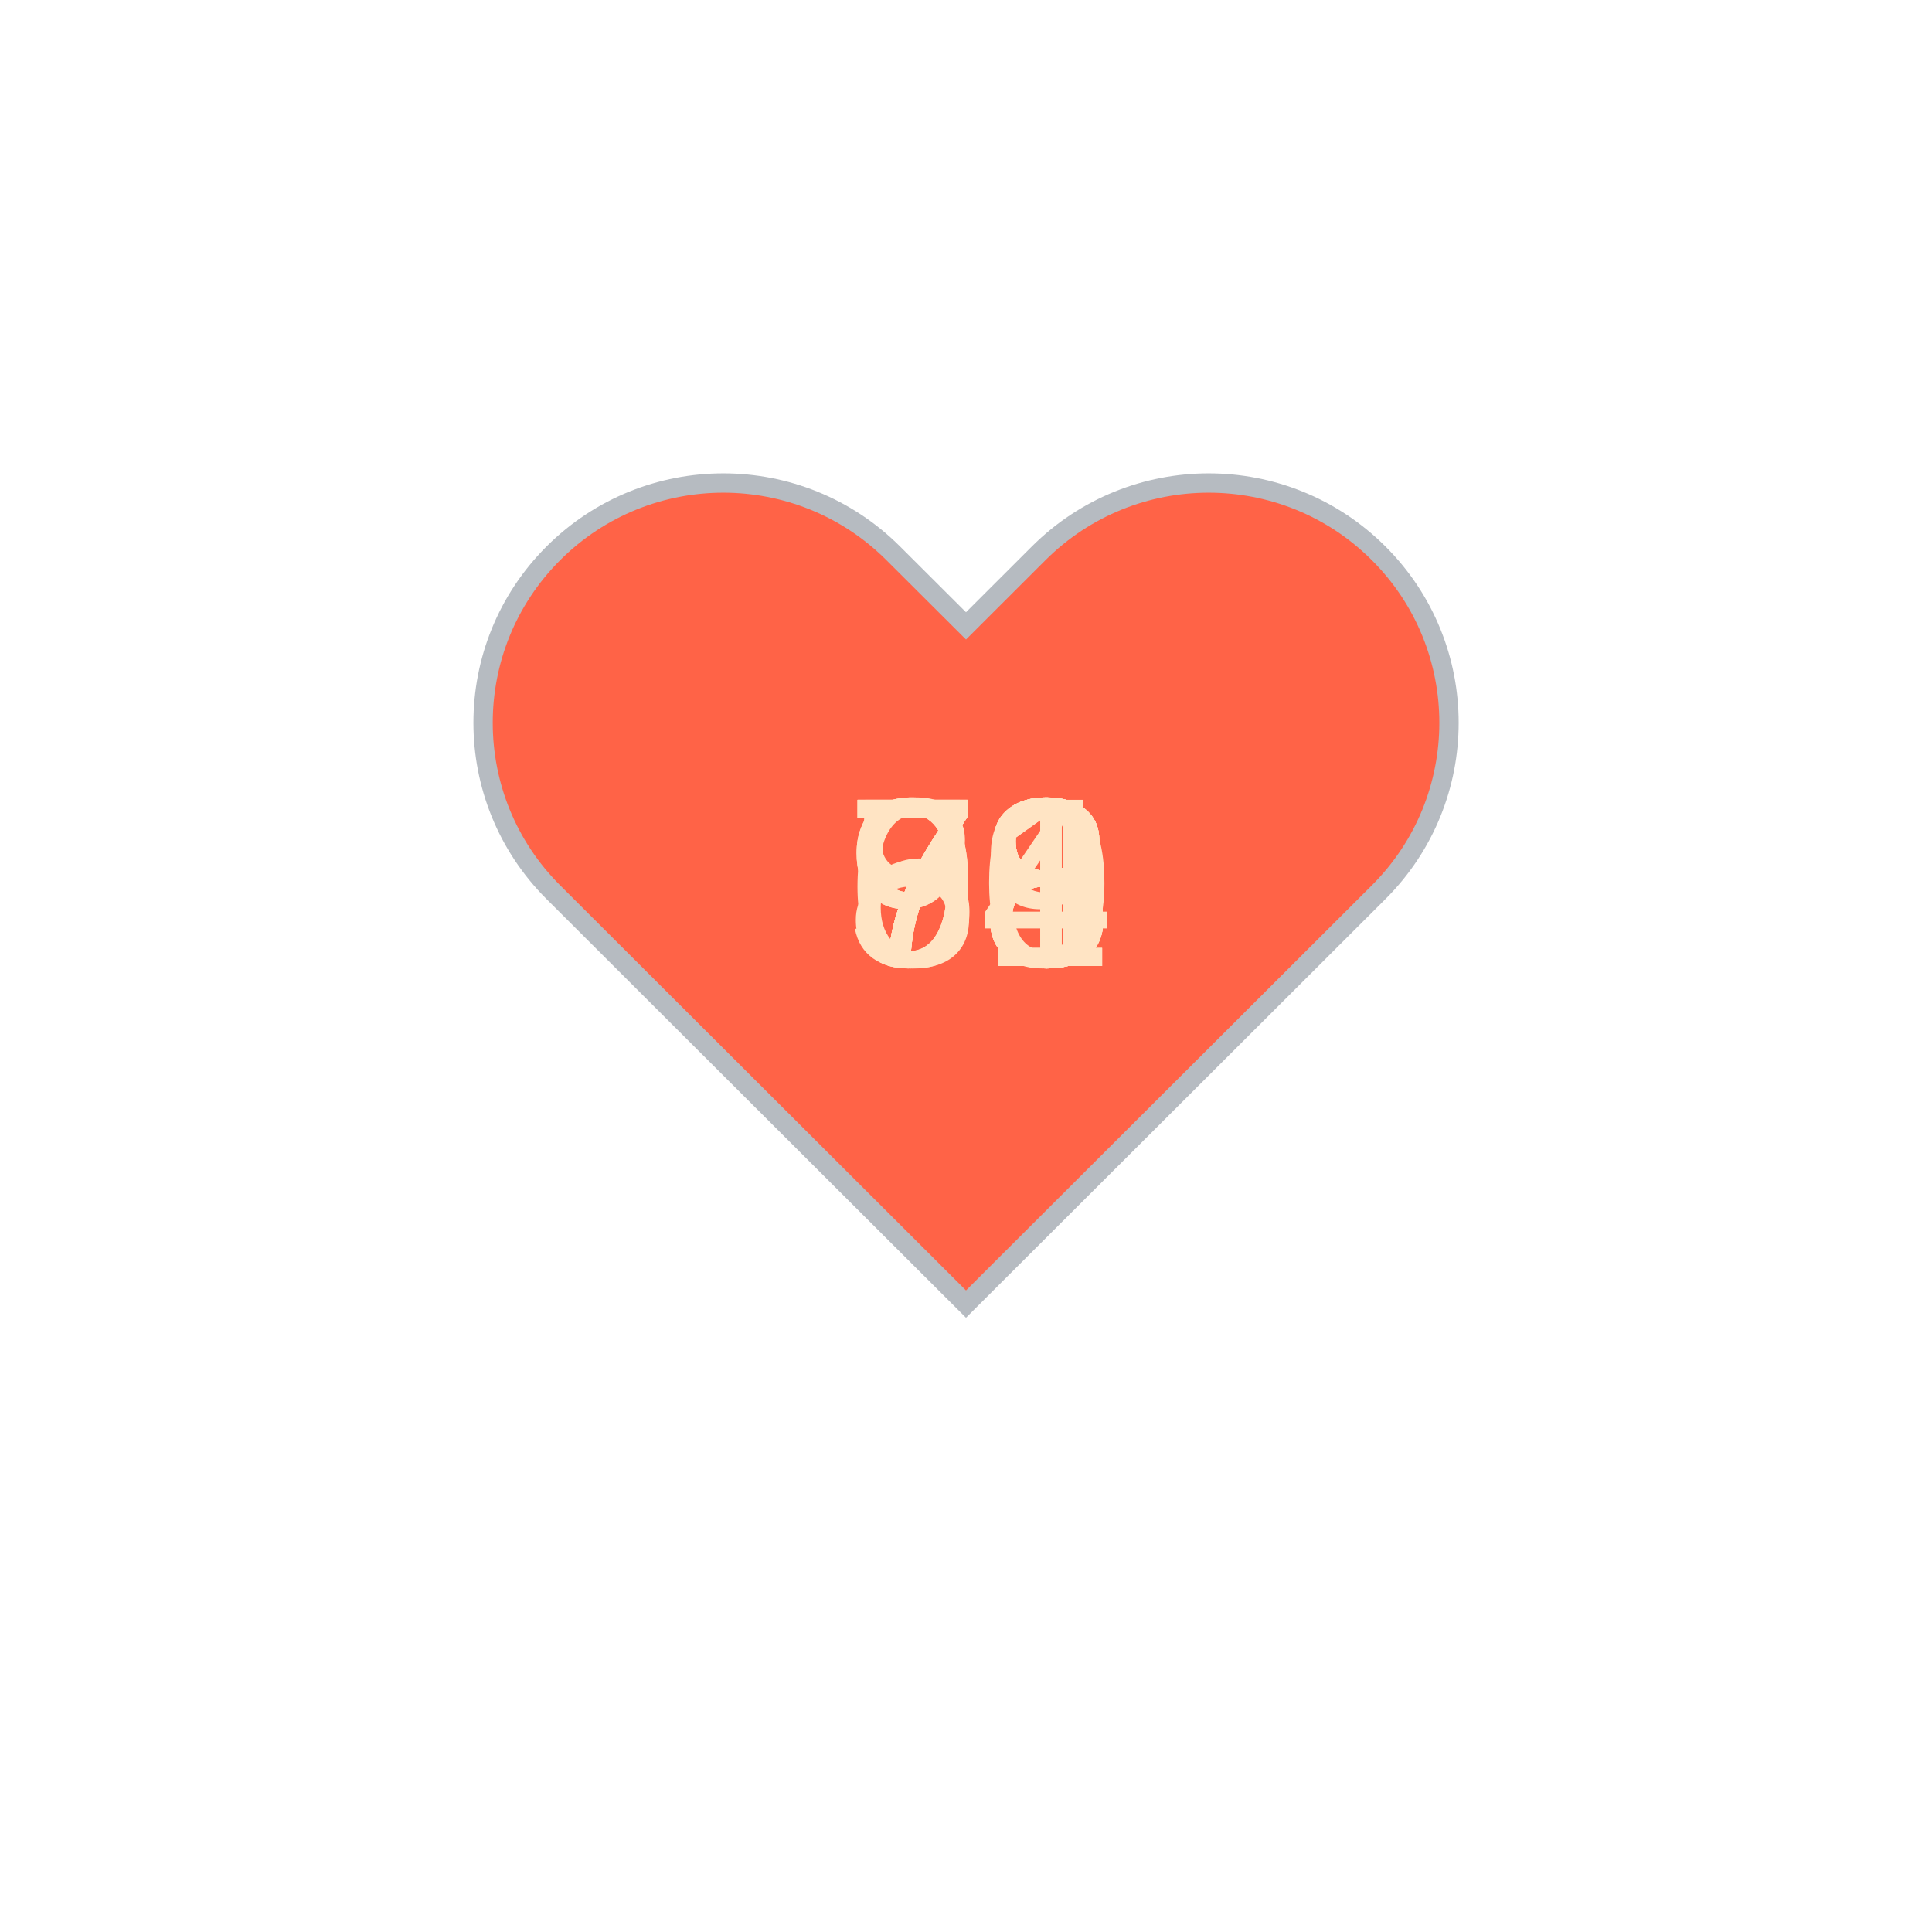
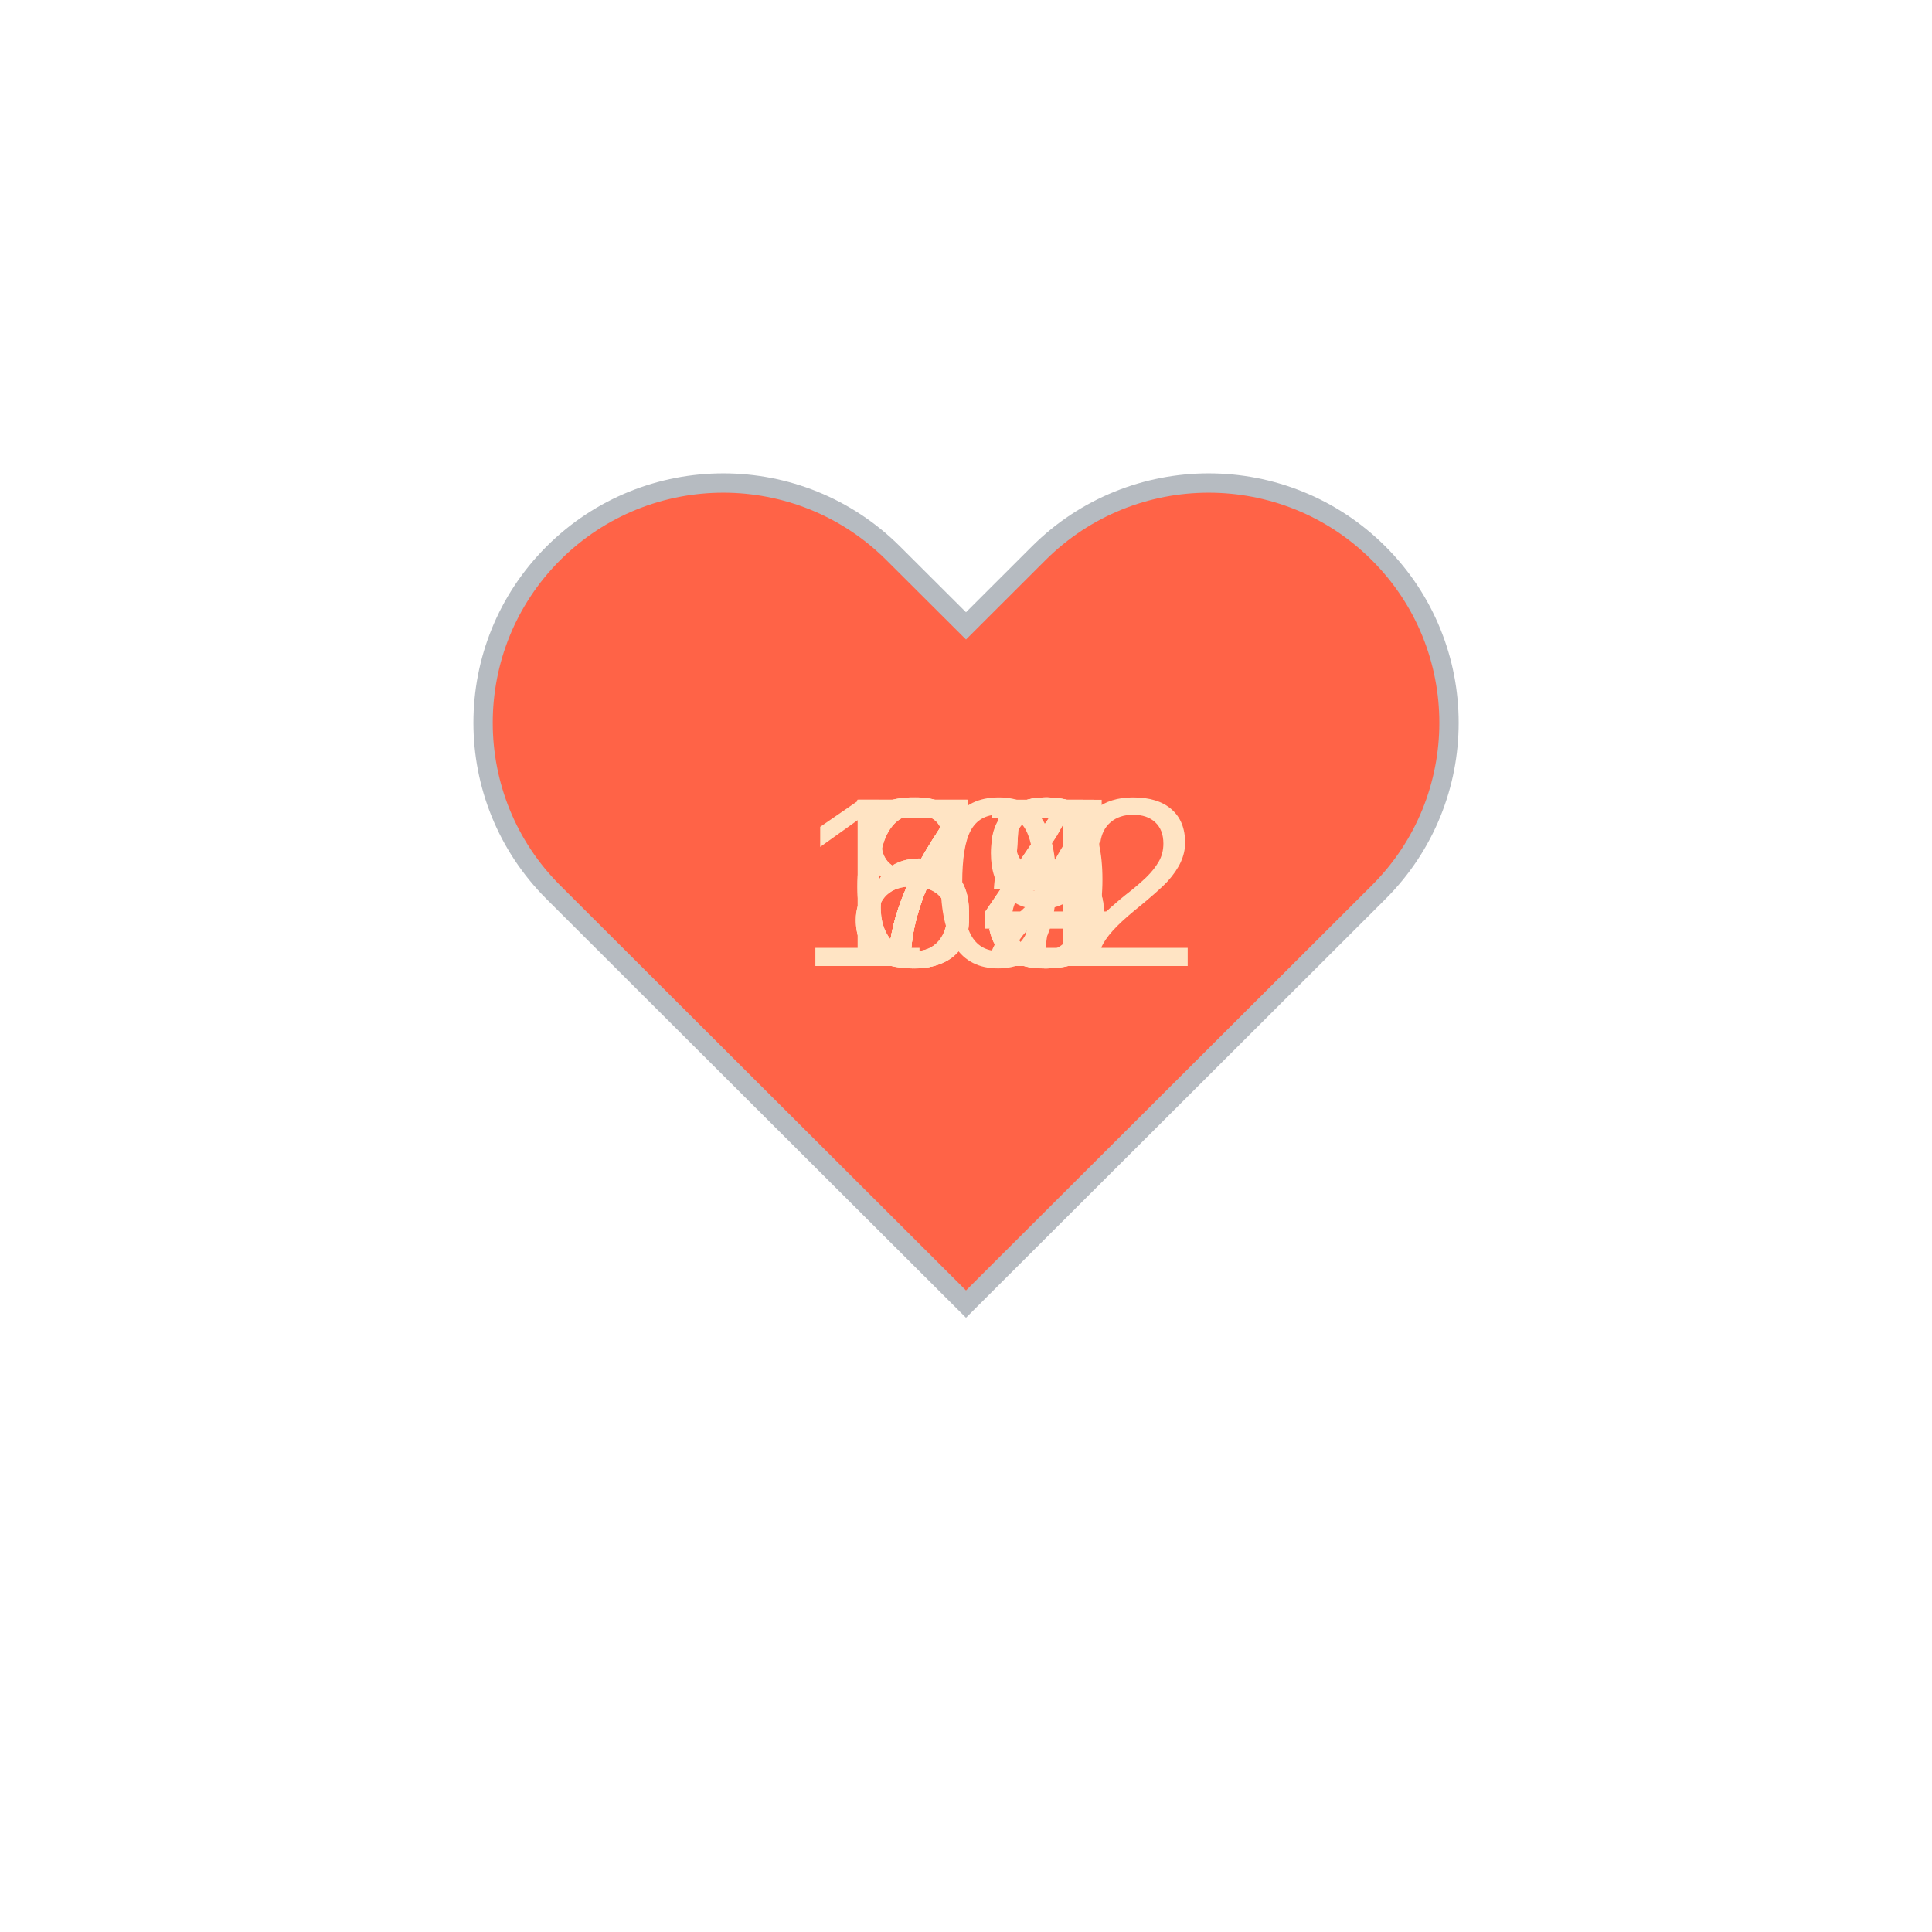
<svg xmlns="http://www.w3.org/2000/svg" baseProfile="full" height="150" version="1.1" viewBox="0,0,200,200" width="150">
  <defs />
  <g transform="translate(100 100)">
    <path d="M92.71,7.27L92.71,7.27c-9.71-9.69-25.46-9.69-35.18,0L50,14.79l-7.54-7.52C32.75-2.42,17-2.42,7.29,7.27v0 c-9.71,9.69-9.71,25.41,0,35.1L50,85l42.71-42.63C102.43,32.68,102.43,16.96,92.71,7.27z" fill="tomato" stroke="#B6BBC1" stroke-width="2" transform="translate(-50 -50)" />
-     <animateTransform additive="sum" attributeName="transform" dur="24s" repeatCount="indefinite" type="scale" values="0.875;1;0.875;1;0.75;1;1.125;1;1.25;1;1.375;1;0.875;1;0.875;1;1.125;1;1.5;" />
-     <text fill="bisque" style="font-size:25px; font-family:Arial" transform="translate(-12.5 0)">74<animate attributeName="opacity" dur="24s" keyTimes="0;0.1;0.2;0.3;0.4;0.5;0.6;0.7;0.8;0.9;1.0" repeatCount="indefinite" values="1;0;0;0;0;0;0;0;0;0;0" />
+     <animateTransform additive="sum" attributeName="transform" dur="24s" repeatCount="indefinite" type="scale" values="1.5;1;0.75;1;1.125;1;0.75;1;0.875;1;1.125;1;1.125;1;0.875;1;1.125;1;0.875;" />
+     <text fill="bisque" style="font-size:25px; font-family:Arial" transform="translate(-17.5 0)">102<animate attributeName="opacity" dur="24s" keyTimes="0;0.1;0.2;0.3;0.4;0.5;0.6;0.7;0.8;0.9;1.0" repeatCount="indefinite" values="1;0;0;0;0;0;0;0;0;0;0" />
    </text>
-     <text fill="bisque" style="font-size:25px; font-family:Arial" transform="translate(-12.5 0)">68<animate attributeName="opacity" dur="24s" keyTimes="0;0.1;0.2;0.3;0.4;0.5;0.6;0.7;0.8;0.9;1.0" repeatCount="indefinite" values="0;1;0;0;0;0;0;0;0;0;0" />
+     <text fill="bisque" style="font-size:25px; font-family:Arial" transform="translate(-12.5 0)">65<animate attributeName="opacity" dur="24s" keyTimes="0;0.1;0.2;0.3;0.4;0.5;0.6;0.7;0.8;0.9;1.0" repeatCount="indefinite" values="0;1;0;0;0;0;0;0;0;0;0" />
    </text>
-     <text fill="bisque" style="font-size:25px; font-family:Arial" transform="translate(-12.5 0)">59<animate attributeName="opacity" dur="24s" keyTimes="0;0.1;0.2;0.3;0.4;0.5;0.6;0.7;0.8;0.9;1.0" repeatCount="indefinite" values="0;0;1;0;0;0;0;0;0;0;0" />
+     <text fill="bisque" style="font-size:25px; font-family:Arial" transform="translate(-12.5 0)">79<animate attributeName="opacity" dur="24s" keyTimes="0;0.1;0.2;0.3;0.4;0.5;0.6;0.7;0.8;0.9;1.0" repeatCount="indefinite" values="0;0;1;0;0;0;0;0;0;0;0" />
    </text>
-     <text fill="bisque" style="font-size:25px; font-family:Arial" transform="translate(-12.5 0)">78<animate attributeName="opacity" dur="24s" keyTimes="0;0.1;0.2;0.3;0.4;0.5;0.6;0.7;0.8;0.9;1.0" repeatCount="indefinite" values="0;0;0;1;0;0;0;0;0;0;0" />
+     <text fill="bisque" style="font-size:25px; font-family:Arial" transform="translate(-12.5 0)">62<animate attributeName="opacity" dur="24s" keyTimes="0;0.1;0.2;0.3;0.4;0.5;0.6;0.7;0.8;0.9;1.0" repeatCount="indefinite" values="0;0;0;1;0;0;0;0;0;0;0" />
    </text>
-     <text fill="bisque" style="font-size:25px; font-family:Arial" transform="translate(-12.5 0)">88<animate attributeName="opacity" dur="24s" keyTimes="0;0.1;0.2;0.3;0.4;0.5;0.6;0.7;0.8;0.9;1.0" repeatCount="indefinite" values="0;0;0;0;1;0;0;0;0;0;0" />
+     <text fill="bisque" style="font-size:25px; font-family:Arial" transform="translate(-12.5 0)">77<animate attributeName="opacity" dur="24s" keyTimes="0;0.1;0.2;0.3;0.4;0.5;0.6;0.7;0.8;0.9;1.0" repeatCount="indefinite" values="0;0;0;0;1;0;0;0;0;0;0" />
    </text>
-     <text fill="bisque" style="font-size:25px; font-family:Arial" transform="translate(-12.5 0)">91<animate attributeName="opacity" dur="24s" keyTimes="0;0.1;0.2;0.3;0.4;0.5;0.6;0.7;0.8;0.9;1.0" repeatCount="indefinite" values="0;0;0;0;0;1;0;0;0;0;0" />
+     <text fill="bisque" style="font-size:25px; font-family:Arial" transform="translate(-12.5 0)">84<animate attributeName="opacity" dur="24s" keyTimes="0;0.1;0.2;0.3;0.4;0.5;0.6;0.7;0.8;0.9;1.0" repeatCount="indefinite" values="0;0;0;0;0;1;0;0;0;0;0" />
    </text>
-     <text fill="bisque" style="font-size:25px; font-family:Arial" transform="translate(-12.5 0)">71<animate attributeName="opacity" dur="24s" keyTimes="0;0.1;0.2;0.3;0.4;0.5;0.6;0.7;0.8;0.9;1.0" repeatCount="indefinite" values="0;0;0;0;0;0;1;0;0;0;0" />
+     <text fill="bisque" style="font-size:25px; font-family:Arial" transform="translate(-12.5 0)">78<animate attributeName="opacity" dur="24s" keyTimes="0;0.1;0.2;0.3;0.4;0.5;0.6;0.7;0.8;0.9;1.0" repeatCount="indefinite" values="0;0;0;0;0;0;1;0;0;0;0" />
    </text>
-     <text fill="bisque" style="font-size:25px; font-family:Arial" transform="translate(-12.5 0)">70<animate attributeName="opacity" dur="24s" keyTimes="0;0.1;0.2;0.3;0.4;0.5;0.6;0.7;0.8;0.9;1.0" repeatCount="indefinite" values="0;0;0;0;0;0;0;1;0;0;0" />
+     <text fill="bisque" style="font-size:25px; font-family:Arial" transform="translate(-12.5 0)">75<animate attributeName="opacity" dur="24s" keyTimes="0;0.1;0.2;0.3;0.4;0.5;0.6;0.7;0.8;0.9;1.0" repeatCount="indefinite" values="0;0;0;0;0;0;0;1;0;0;0" />
    </text>
-     <text fill="bisque" style="font-size:25px; font-family:Arial" transform="translate(-12.5 0)">78<animate attributeName="opacity" dur="24s" keyTimes="0;0.1;0.2;0.3;0.4;0.5;0.6;0.7;0.8;0.9;1.0" repeatCount="indefinite" values="0;0;0;0;0;0;0;0;1;0;0" />
+     <text fill="bisque" style="font-size:25px; font-family:Arial" transform="translate(-12.5 0)">83<animate attributeName="opacity" dur="24s" keyTimes="0;0.1;0.2;0.3;0.4;0.5;0.6;0.7;0.8;0.9;1.0" repeatCount="indefinite" values="0;0;0;0;0;0;0;0;1;0;0" />
    </text>
-     <text fill="bisque" style="font-size:25px; font-family:Arial" transform="translate(-12.5 0)">98<animate attributeName="opacity" dur="24s" keyTimes="0;0.1;0.2;0.3;0.4;0.5;0.6;0.7;0.8;0.9;1.0" repeatCount="indefinite" values="0;0;0;0;0;0;0;0;0;1;0" />
+     <text fill="bisque" style="font-size:25px; font-family:Arial" transform="translate(-12.5 0)">74<animate attributeName="opacity" dur="24s" keyTimes="0;0.1;0.2;0.3;0.4;0.5;0.6;0.7;0.8;0.9;1.0" repeatCount="indefinite" values="0;0;0;0;0;0;0;0;0;1;0" />
    </text>
  </g>
</svg>
